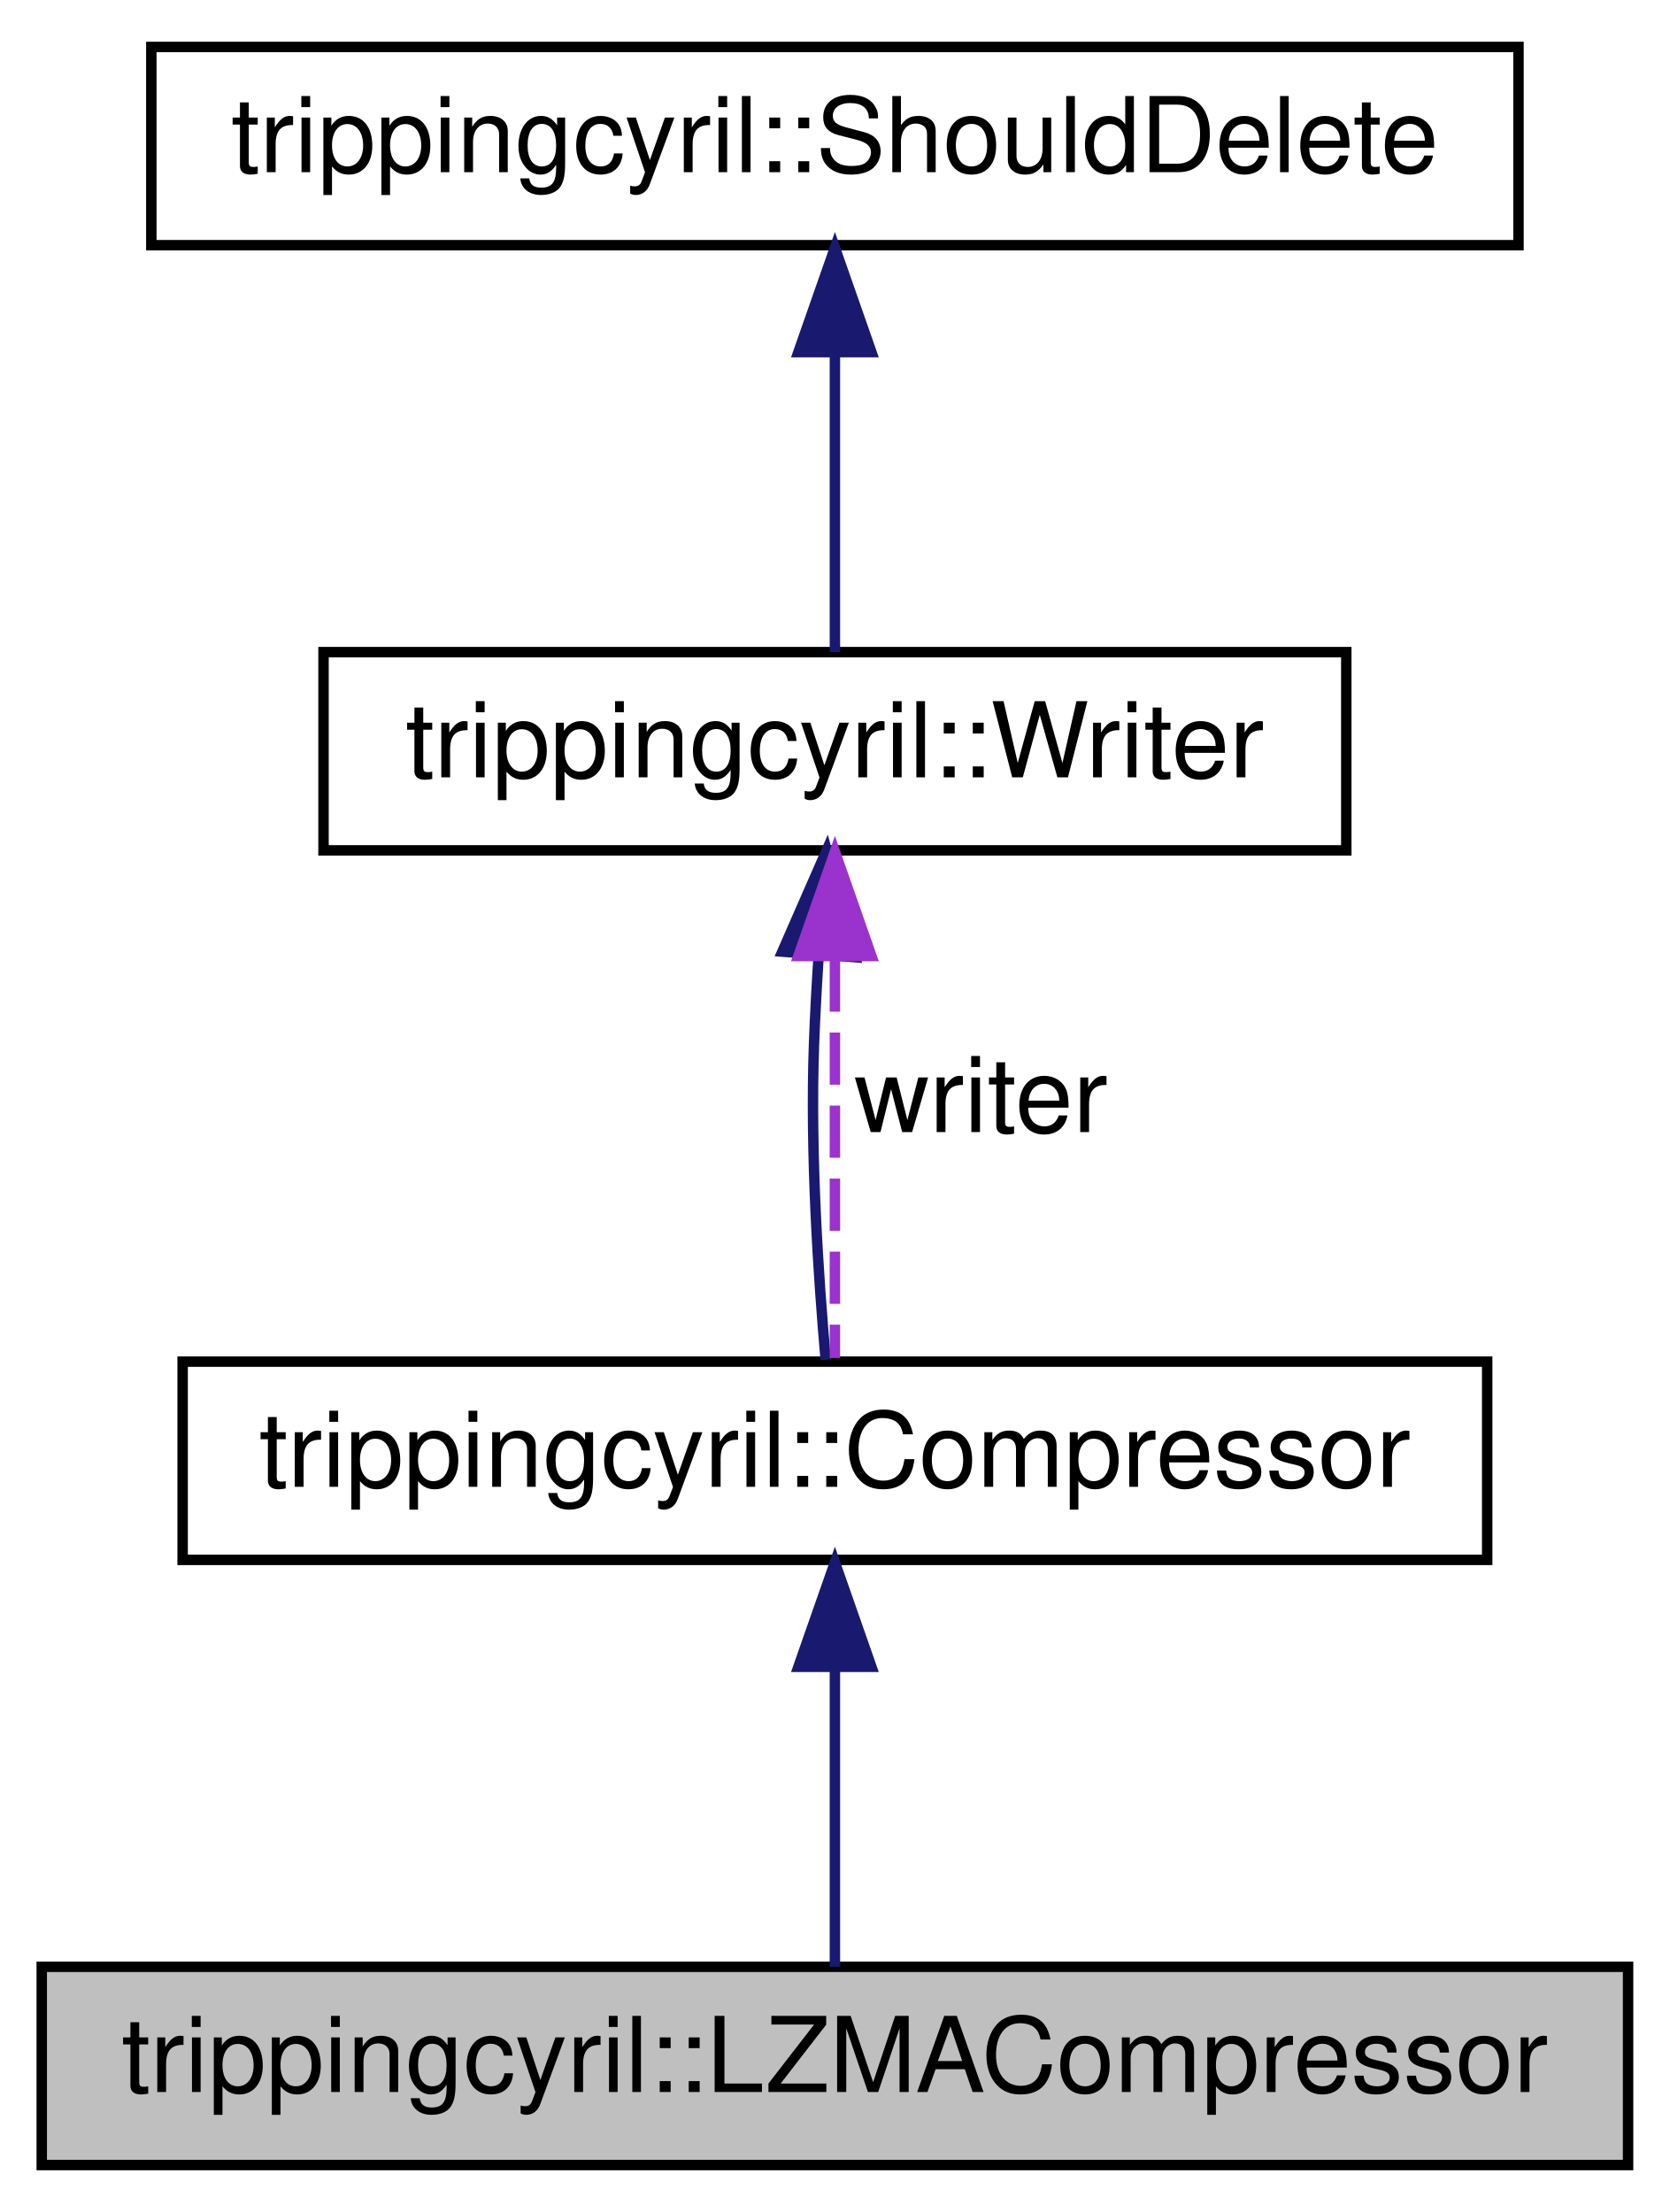
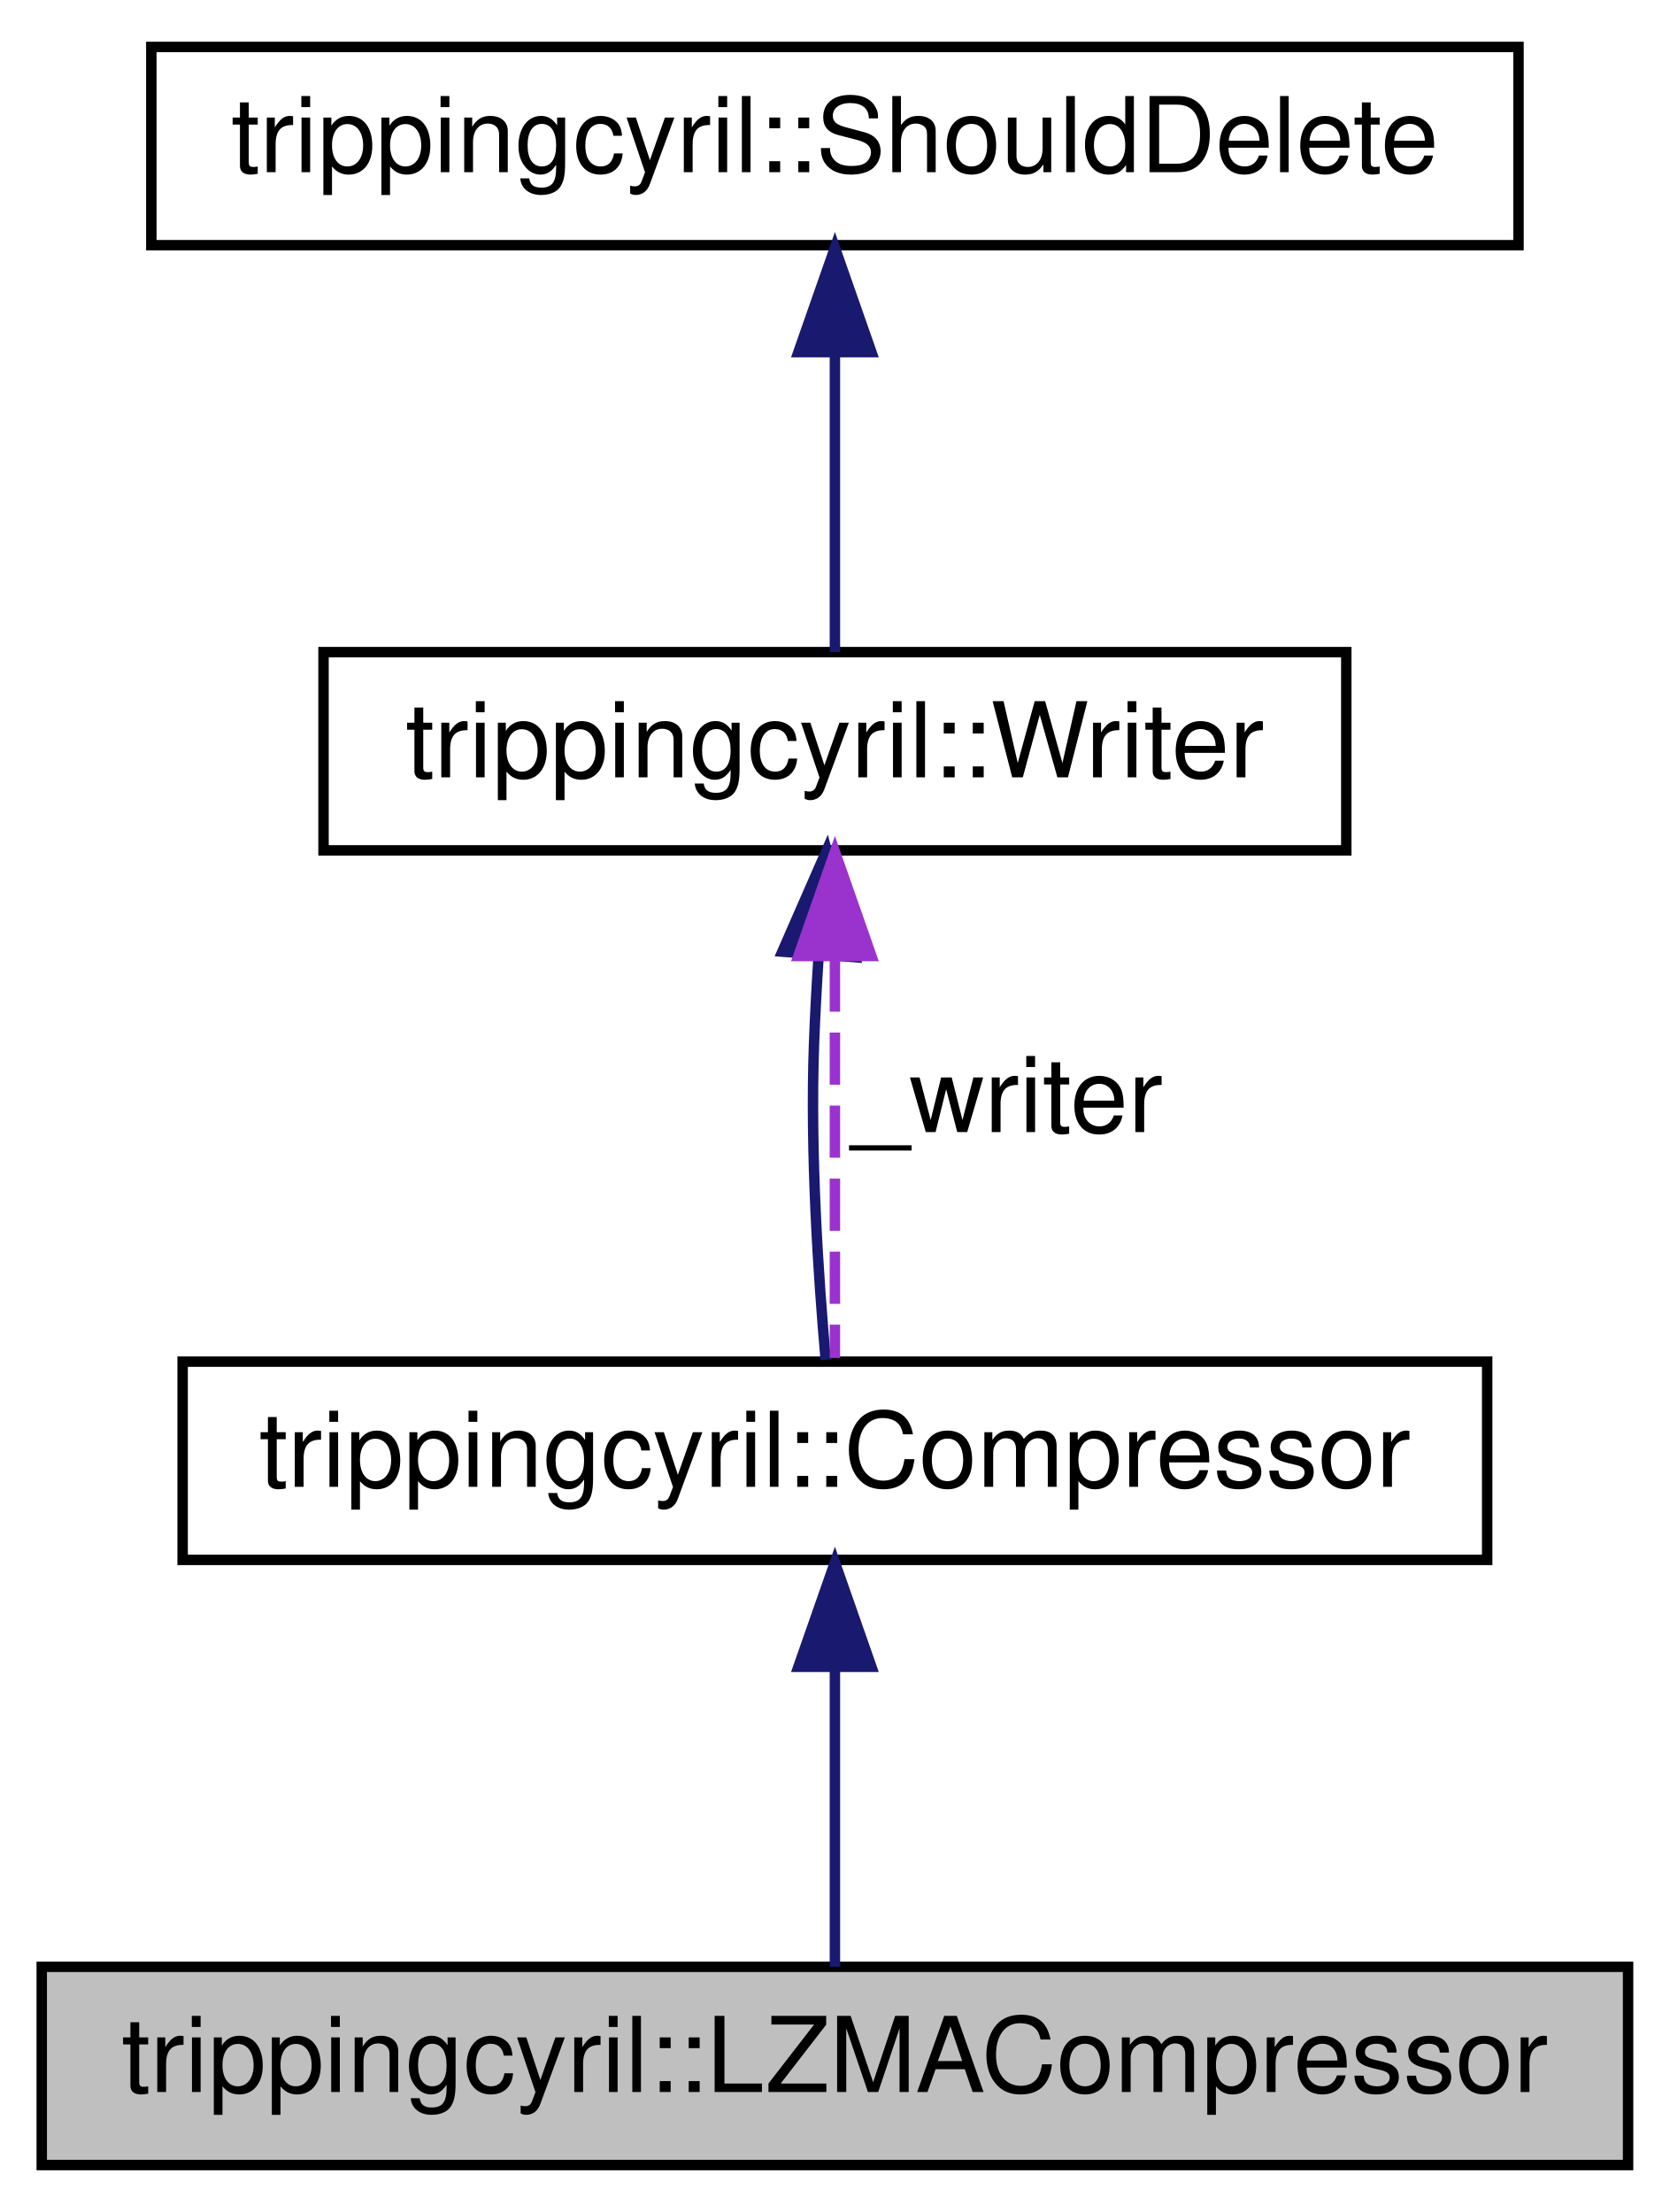
<svg xmlns="http://www.w3.org/2000/svg" xmlns:xlink="http://www.w3.org/1999/xlink" width="160pt" height="212pt" viewBox="0.00 0.00 160.00 212.00">
  <g id="graph0" class="graph" transform="scale(1 1) rotate(0) translate(4 208)">
    <g id="node1" class="node">
      <polygon fill="#bfbfbf" stroke="black" points="0,-0.5 0,-19.5 152,-19.5 152,-0.5 0,-0.5" />
      <text text-anchor="middle" x="76" y="-7.5" font-family="Helvetica,sans-Serif" font-size="10.00">trippingcyril::LZMACompressor</text>
    </g>
    <g id="node2" class="node">
      <g id="a_node2">
        <a xlink:href="classtrippingcyril_1_1_compressor.html" target="_top" xlink:title="Abstract compressor. ">
          <polygon fill="none" stroke="black" points="13.5,-58.5 13.5,-77.5 138.5,-77.5 138.5,-58.5 13.5,-58.5" />
          <text text-anchor="middle" x="76" y="-65.5" font-family="Helvetica,sans-Serif" font-size="10.00">trippingcyril::Compressor</text>
        </a>
      </g>
    </g>
    <g id="edge1" class="edge">
      <path fill="none" stroke="midnightblue" d="M76,-47.953C76,-38.288 76,-27.031 76,-19.505" />
      <polygon fill="midnightblue" stroke="midnightblue" points="72.5,-48.25 76,-58.25 79.5,-48.25 72.5,-48.25" />
    </g>
    <g id="node3" class="node">
      <g id="a_node3">
        <a xlink:href="classtrippingcyril_1_1_writer.html" target="_top" xlink:title="Writer class to provide a general writing operation so it's easier to write wrapper classes for write...">
          <polygon fill="none" stroke="black" points="27,-126.5 27,-145.5 125,-145.5 125,-126.5 27,-126.5" />
          <text text-anchor="middle" x="76" y="-133.5" font-family="Helvetica,sans-Serif" font-size="10.00">trippingcyril::Writer</text>
        </a>
      </g>
    </g>
    <g id="edge2" class="edge">
      <path fill="none" stroke="midnightblue" d="M74.44,-116.382C74.257,-113.575 74.1,-110.713 74,-108 73.614,-97.566 74.416,-85.573 75.117,-77.671" />
      <polygon fill="midnightblue" stroke="midnightblue" points="70.961,-116.791 75.208,-126.497 77.941,-116.26 70.961,-116.791" />
    </g>
    <g id="edge4" class="edge">
      <path fill="none" stroke="#9a32cd" stroke-dasharray="5,2" d="M76,-116.041C76,-103.472 76,-87.563 76,-77.841" />
      <polygon fill="#9a32cd" stroke="#9a32cd" points="72.5,-116.372 76,-126.372 79.5,-116.372 72.5,-116.372" />
-       <text text-anchor="middle" x="90" y="-99.5" font-family="Helvetica,sans-Serif" font-size="10.00"> writer</text>
+       <text text-anchor="middle" x="92.5" y="-99.5" font-family="Helvetica,sans-Serif" font-size="10.00"> _writer</text>
    </g>
    <g id="node4" class="node">
      <g id="a_node4">
        <a xlink:href="classtrippingcyril_1_1_should_delete.html" target="_top" xlink:title="A simple interface to determine if the object should be deleted or not. ">
          <polygon fill="none" stroke="black" points="10.5,-184.5 10.5,-203.5 141.5,-203.5 141.5,-184.5 10.5,-184.5" />
          <text text-anchor="middle" x="76" y="-191.5" font-family="Helvetica,sans-Serif" font-size="10.00">trippingcyril::ShouldDelete</text>
        </a>
      </g>
    </g>
    <g id="edge3" class="edge">
      <path fill="none" stroke="midnightblue" d="M76,-173.953C76,-164.287 76,-153.031 76,-145.505" />
      <polygon fill="midnightblue" stroke="midnightblue" points="72.5,-174.25 76,-184.25 79.5,-174.25 72.5,-174.25" />
    </g>
  </g>
</svg>
